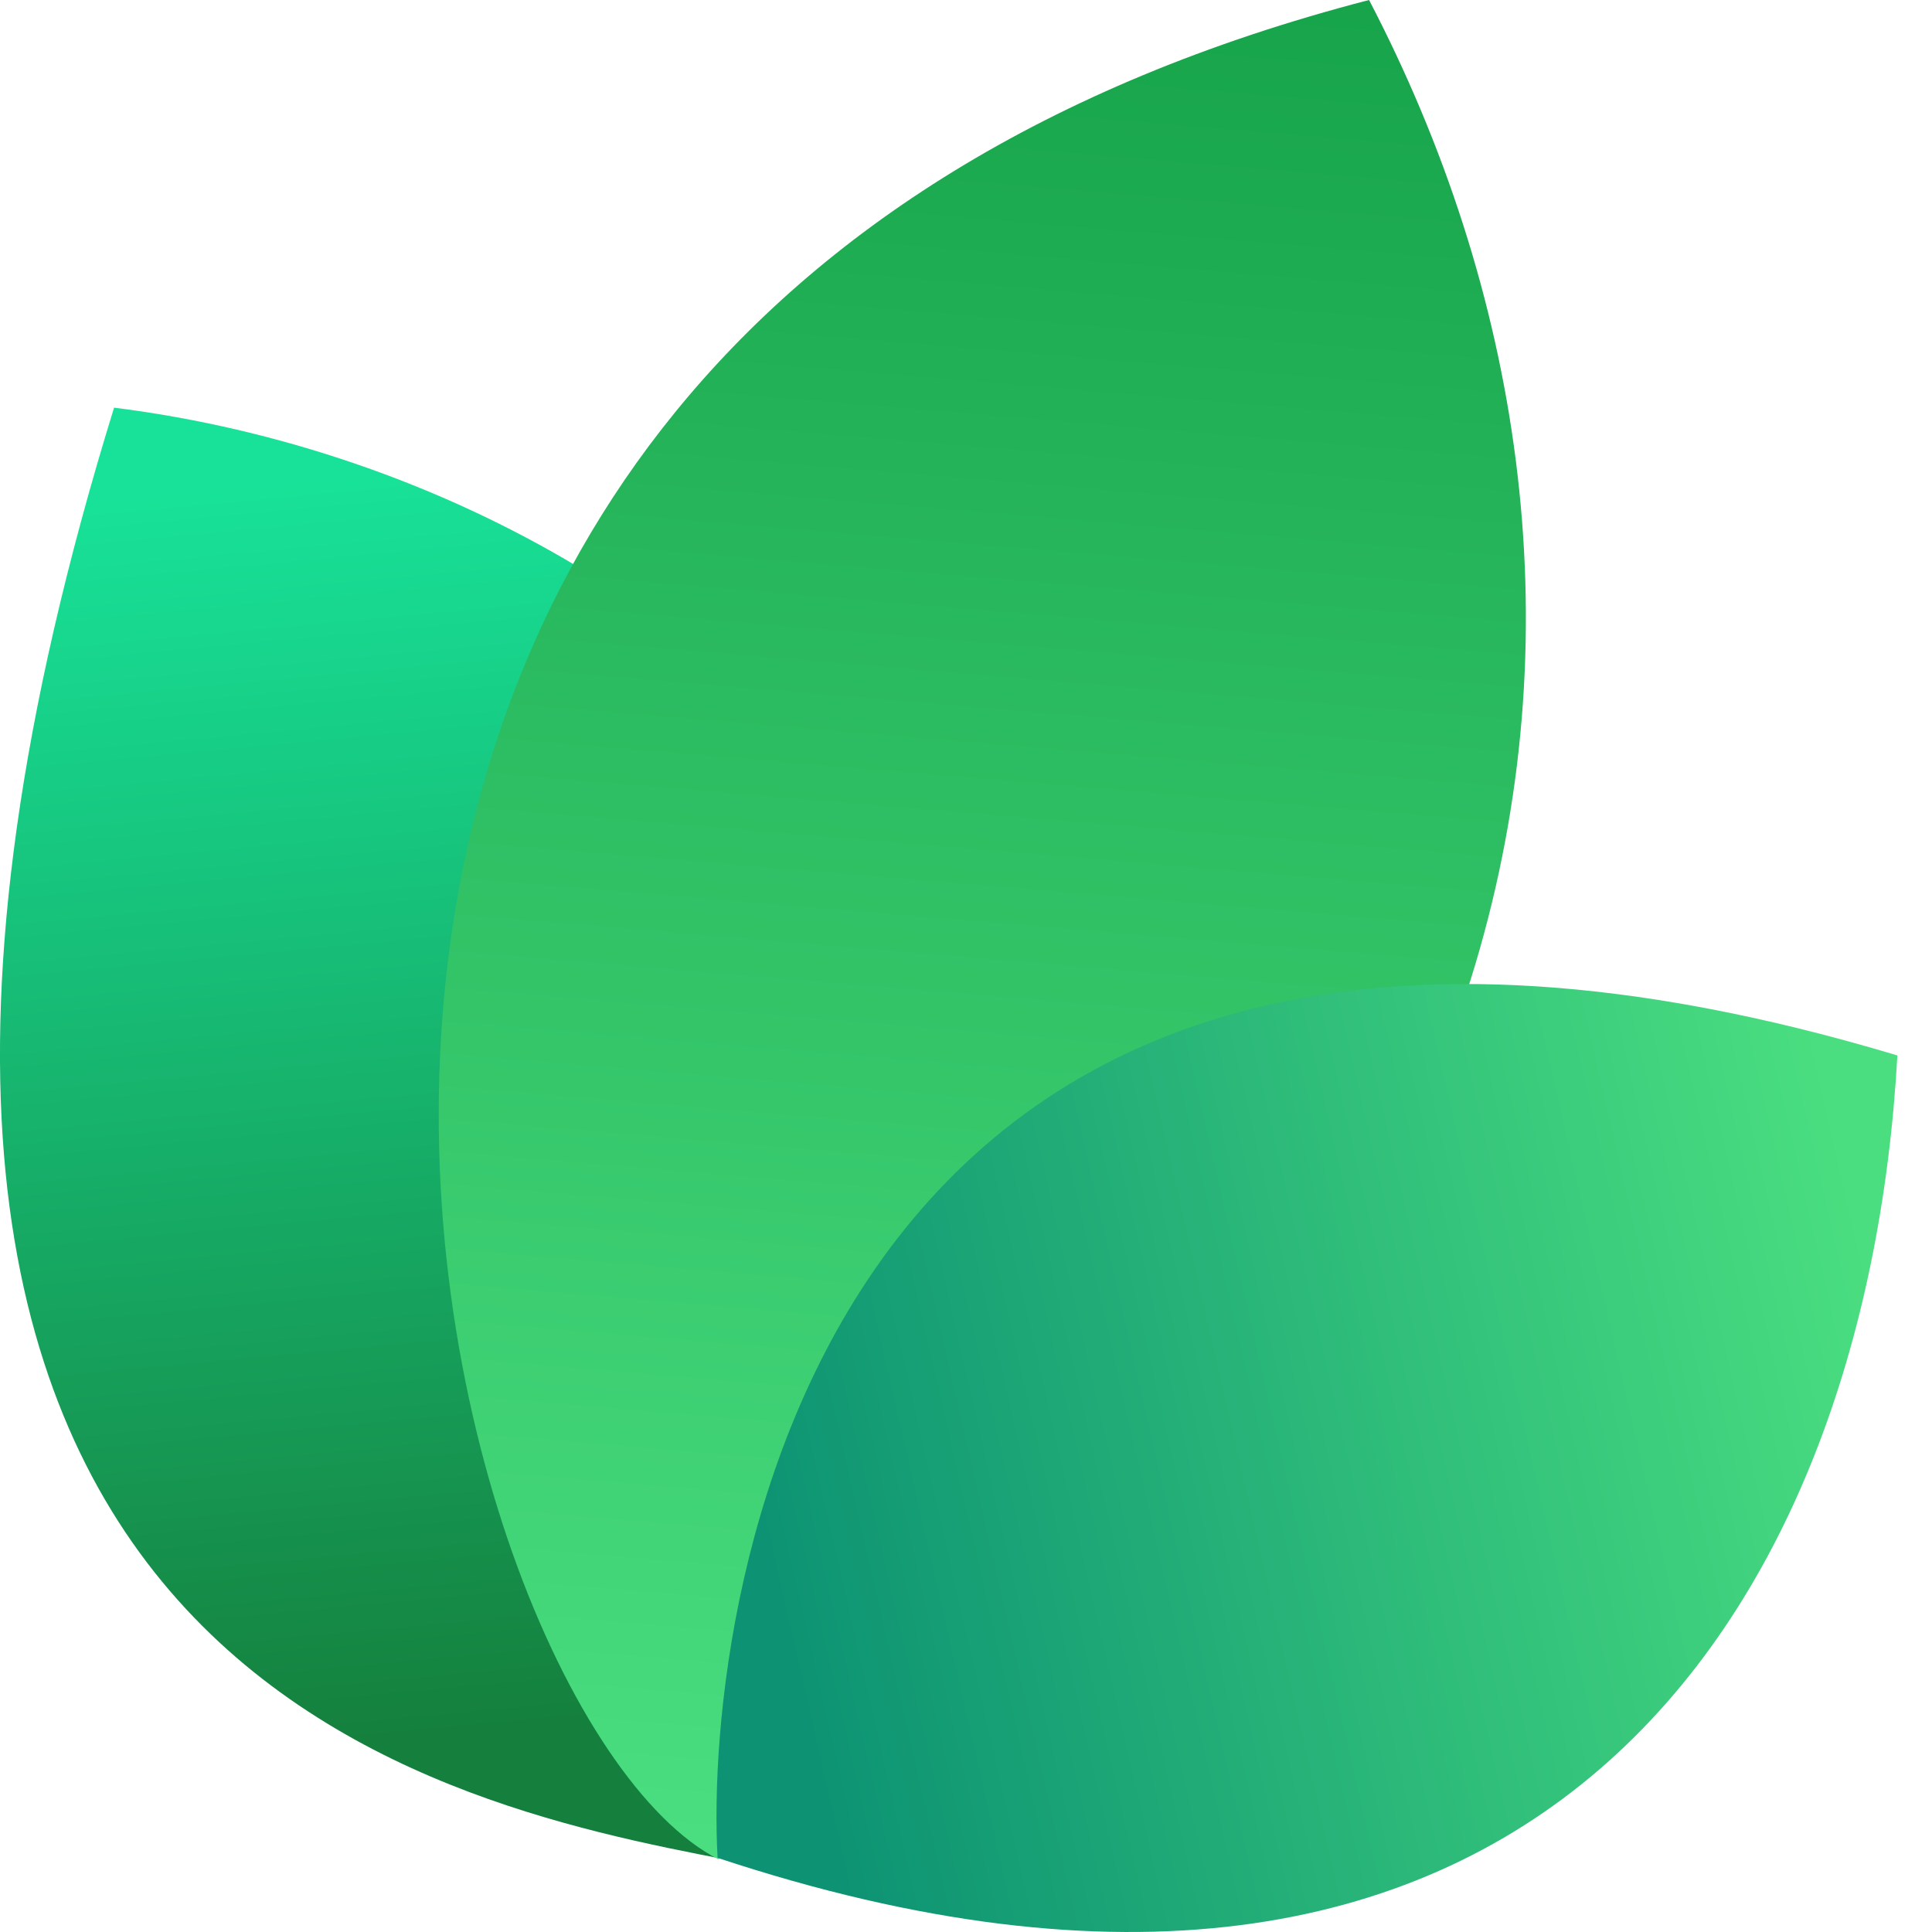
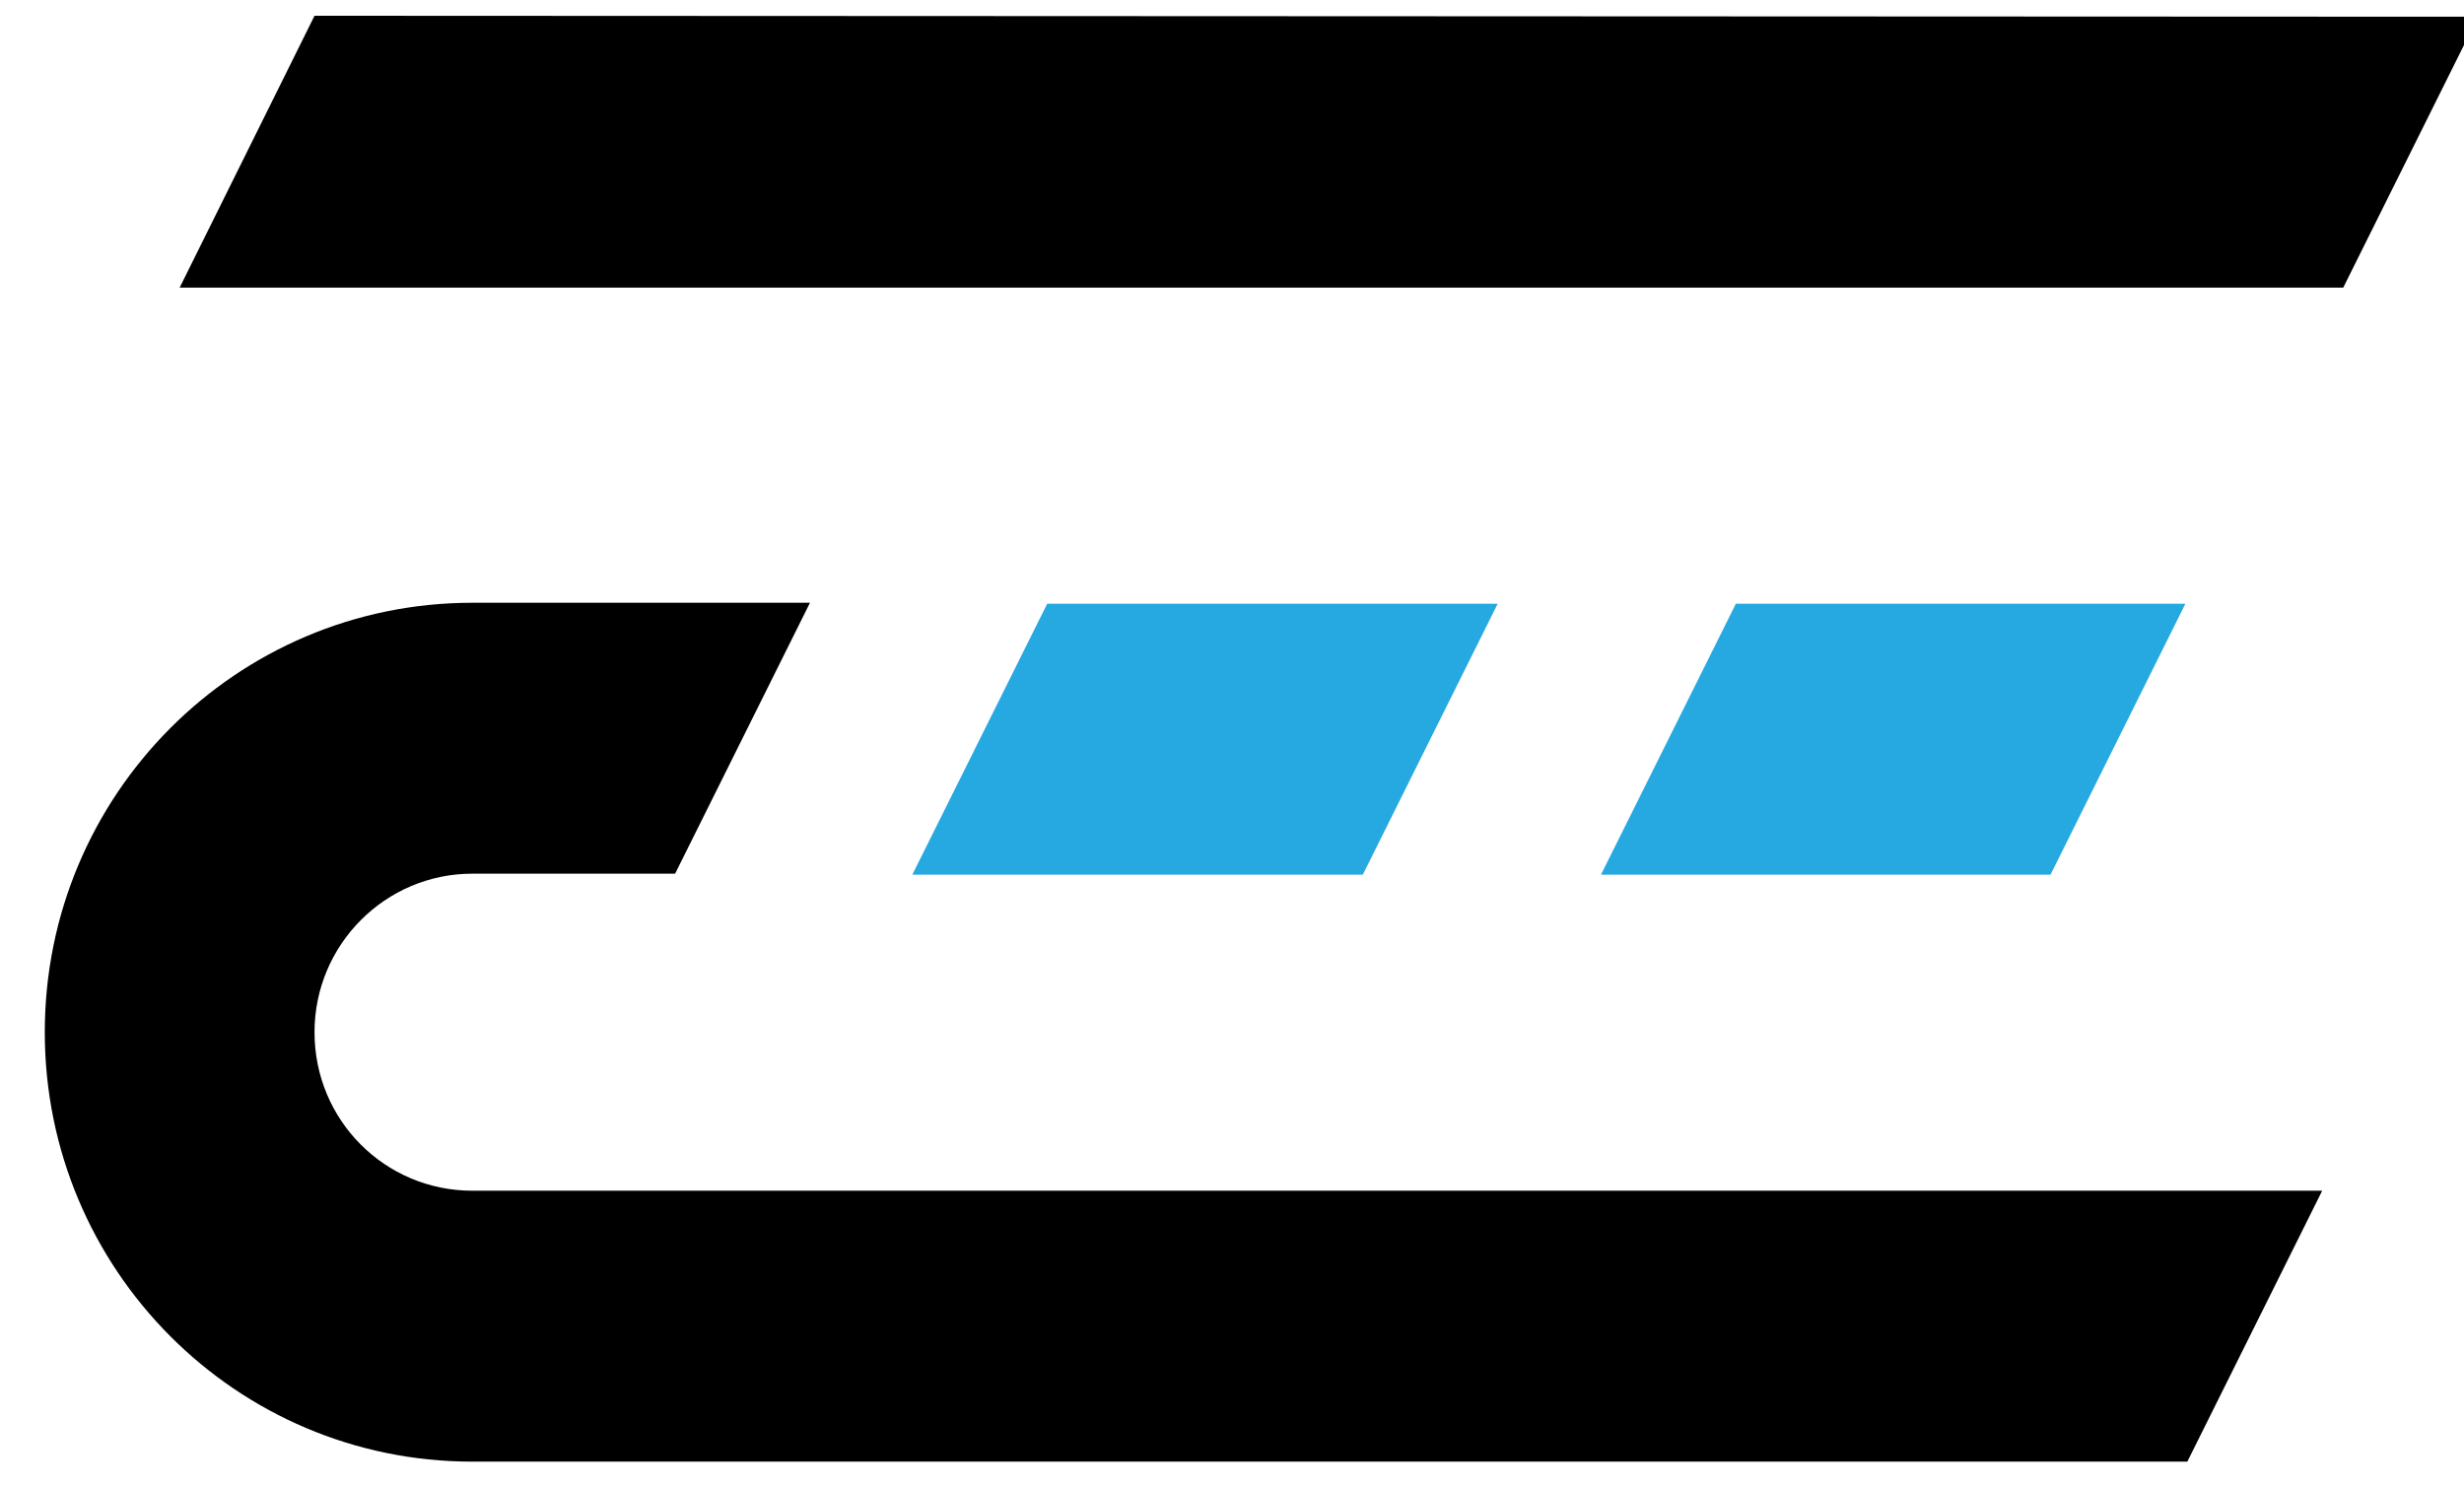
- <svg xmlns="http://www.w3.org/2000/svg" width="24" height="24" viewBox="0 0 24 24" fill="none">
-   <path d="M9.061 23.108C5.268 22.377 -3.391 20.627 1.417 5.064C9.634 6.099 16.973 14.064 9.061 23.108Z" fill="url(#paint0_linear_17557_2021)" />
-   <path d="M8.919 23.094C5.276 21.222 0.784 4.209 17.007 0C20.757 7.193 19.621 16.545 8.919 23.094Z" fill="url(#paint1_linear_17557_2021)" />
-   <path d="M8.914 23.079C8.735 19.882 10.159 9.085 23.57 13.111C23.181 20.123 18.984 26.418 8.914 23.079Z" fill="url(#paint2_linear_17557_2021)" />
+ <svg xmlns="http://www.w3.org/2000/svg" width="257" height="155" xml:space="preserve" overflow="hidden">
  <defs>
-     <linearGradient id="paint0_linear_17557_2021" x1="3.776" y1="5.916" x2="5.232" y2="21.559" gradientUnits="userSpaceOnUse">
-       <stop stop-color="#18E299" />
-       <stop offset="1" stop-color="#15803D" />
-     </linearGradient>
-     <linearGradient id="paint1_linear_17557_2021" x1="12.171" y1="-0.718" x2="10.19" y2="22.983" gradientUnits="userSpaceOnUse">
-       <stop stop-color="#16A34A" />
-       <stop offset="1" stop-color="#4ADE80" />
-     </linearGradient>
-     <linearGradient id="paint2_linear_17557_2021" x1="23.133" y1="15.353" x2="9.338" y2="18.52" gradientUnits="userSpaceOnUse">
-       <stop stop-color="#4ADE80" />
-       <stop offset="1" stop-color="#0D9373" />
-     </linearGradient>
+     <clipPath id="clip0">
+       <rect x="167" y="582" width="257" height="155" />
+     </clipPath>
  </defs>
+   <g clip-path="url(#clip0)" transform="translate(-167 -582)">
+     <path d="M66.742 78.813 292.407 78.813 306.474 50.68 80.809 50.58 66.742 78.813ZM97.27 172.591 290.213 172.591 276.146 200.725 97.27 200.725C72.628 200.725 52.675 180.772 52.675 156.13 52.675 131.489 72.628 111.536 97.27 111.536L132.486 111.536 118.419 139.669 97.27 139.669C88.191 139.669 80.809 147.052 80.809 156.13 80.809 165.308 88.191 172.591 97.27 172.591Z" fill-rule="evenodd" transform="matrix(1 0 0 1.00461 118.996 532.831)" />
+     <path d="M143.161 139.769 157.228 111.636 204.216 111.636 190.15 139.769Z" fill="#26A9E0" fill-rule="evenodd" transform="matrix(1 0 0 1.00461 118.996 532.831)" />
+     <path d="M214.991 139.769 229.057 111.636 275.946 111.636 261.88 139.769Z" fill="#26A9E0" fill-rule="evenodd" transform="matrix(1 0 0 1.00461 118.996 532.831)" />
+   </g>
</svg>
